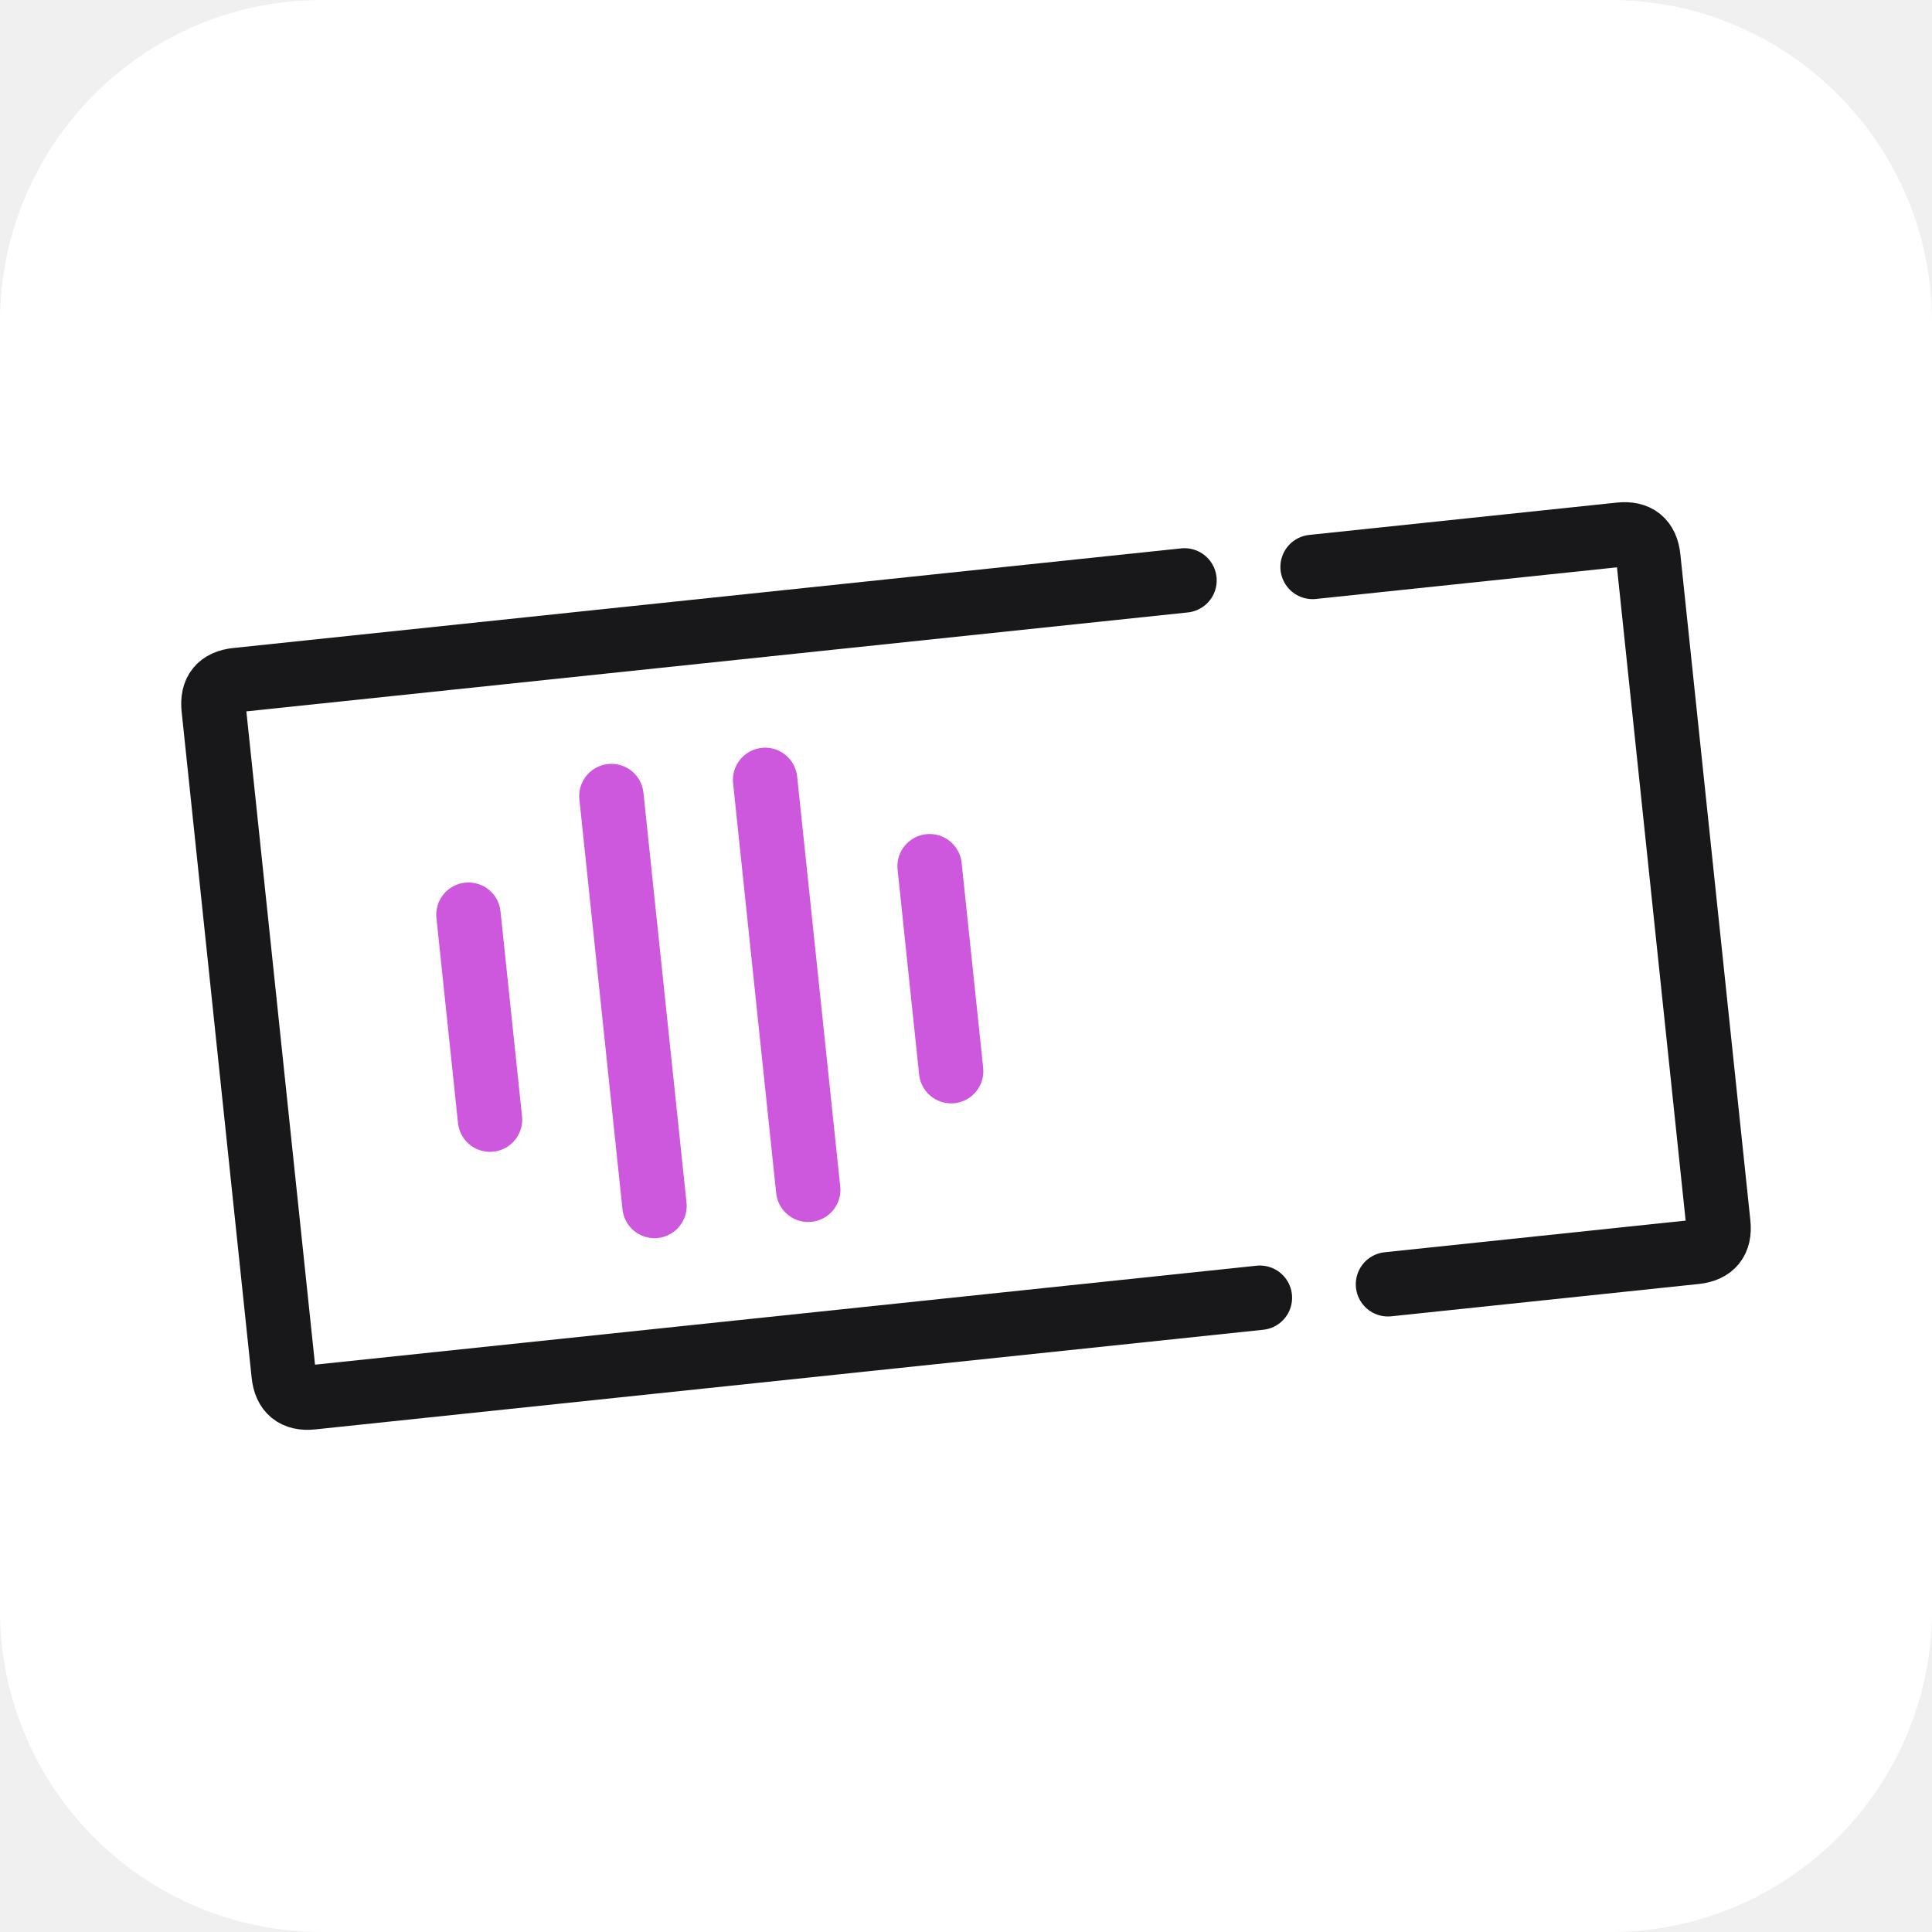
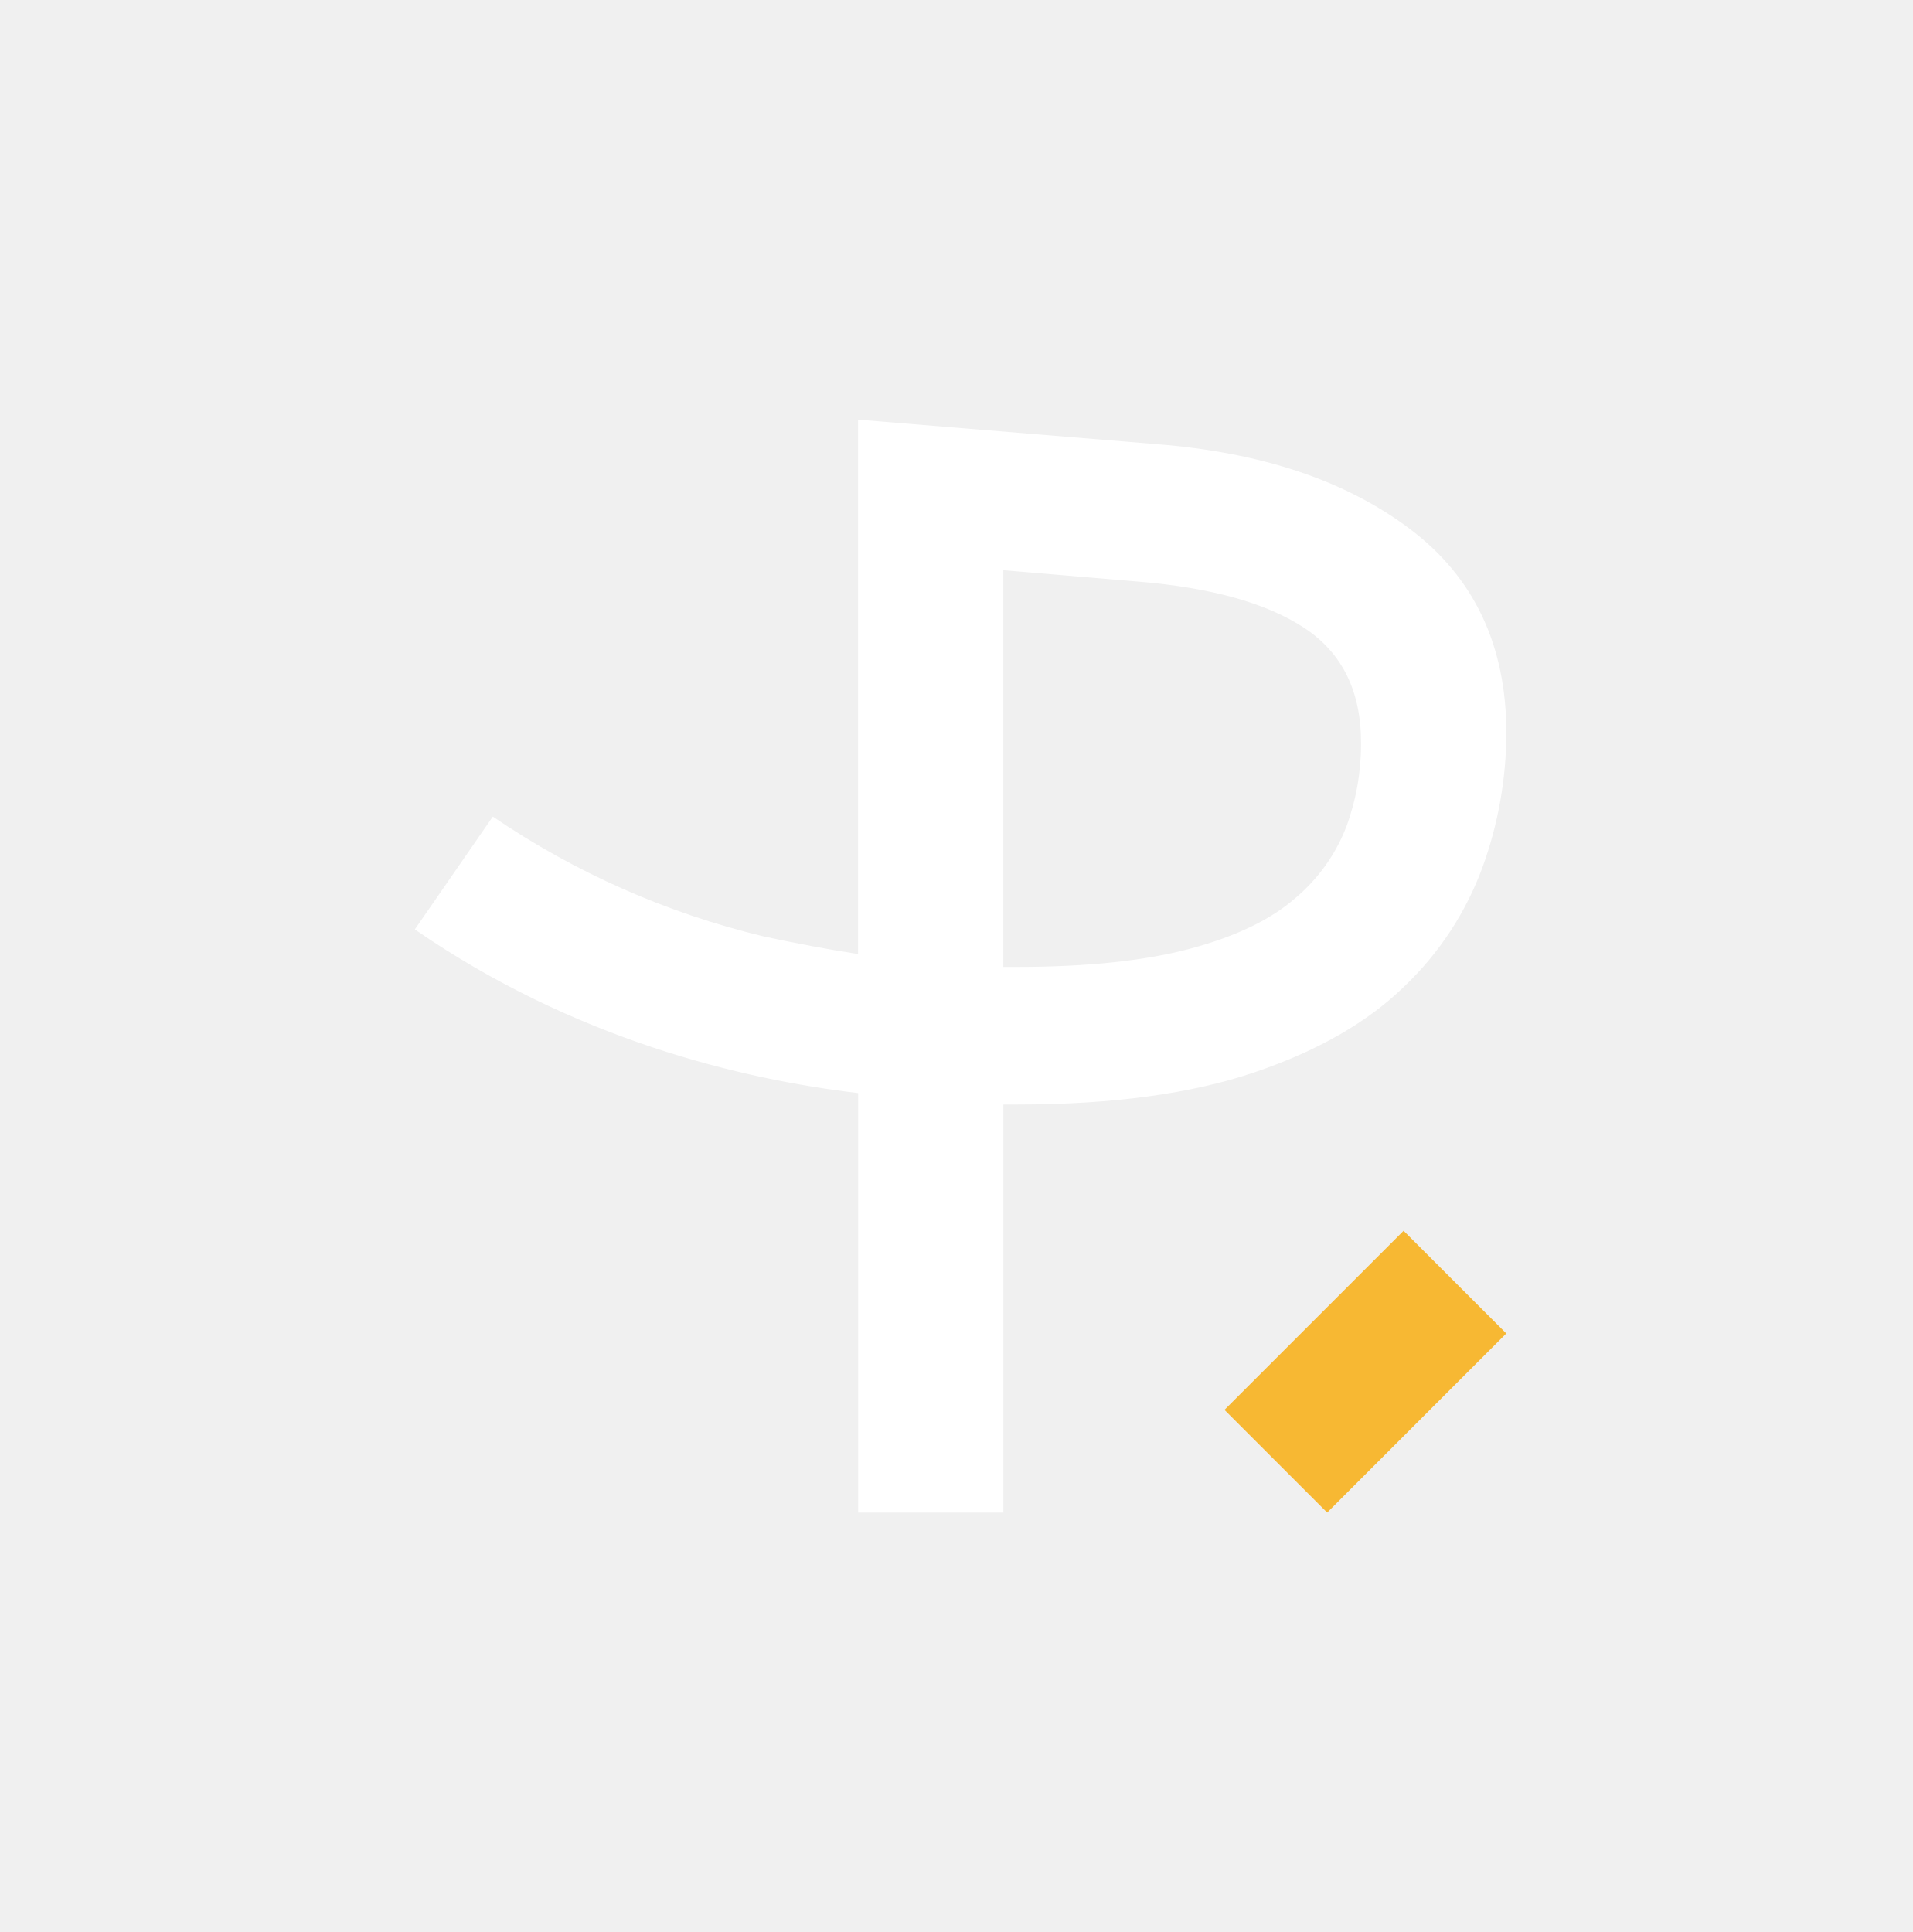
- <svg xmlns="http://www.w3.org/2000/svg" width="48" height="48" viewBox="0 0 48 48">
-   <rect width="48" height="48" rx="8" fill="#ffffff" />
-   <g transform="translate(24, 24)">
-     <g transform="rotate(-6) scale(0.32)">
-       <path d="M 20 -28 L -54 -28 Q -56 -28 -56 -26 L -56 26 Q -56 28 -54 28 L 20 28" fill="none" stroke="#18181b" stroke-width="5" stroke-linecap="round" stroke-linejoin="round" />
-       <path d="M 30 -28 L 54 -28 Q 56 -28 56 -26 L 56 26 Q 56 28 54 28 L 30 28" fill="none" stroke="#18181b" stroke-width="5" stroke-linecap="round" stroke-linejoin="round" />
-       <line x1="-38" y1="-8" x2="-38" y2="8" stroke="#cd58dd" stroke-width="5" stroke-linecap="round" />
-       <line x1="-26" y1="-16" x2="-26" y2="16" stroke="#cd58dd" stroke-width="5" stroke-linecap="round" />
-       <line x1="-14" y1="-16" x2="-14" y2="16" stroke="#cd58dd" stroke-width="5" stroke-linecap="round" />
-       <line x1="-2" y1="-8" x2="-2" y2="8" stroke="#cd58dd" stroke-width="5" stroke-linecap="round" />
+ <svg xmlns="http://www.w3.org/2000/svg" viewBox="0 0 424.13 428.55">
+   <defs>
+     <style>.cls-1{fill:none;}.cls-2{fill:#f7b833;}.cls-3{fill:#fff;}</style>
+   </defs>
+   <g id="Layer_2" data-name="Layer 2">
+     <g id="Layer_1-2" data-name="Layer 1">
+       <line class="cls-1" x1="90.94" x2="90.94" y2="427.92" />
+       <line class="cls-1" x1="0.97" x2="0.97" y2="427.92" />
+       <line class="cls-1" x1="424.13" x2="424.13" y2="427.92" />
+       <line class="cls-1" x1="334.16" x2="334.16" y2="427.92" />
+       <line class="cls-1" y1="92.89" x2="422.81" y2="92.89" />
+       <line class="cls-1" y1="0.49" x2="422.81" y2="0.49" />
+       <line class="cls-1" y1="428.55" x2="422.81" y2="428.55" />
+       <line class="cls-1" y1="336.15" x2="422.81" y2="336.15" />
+       <rect class="cls-2" x="274.73" y="288.16" width="56.18" height="32.21" transform="translate(-126.46 303.24) rotate(-45)" />
+       <path class="cls-3" d="M312.7,117.34q-21.36-16.11-56.28-18.82L190.3,93.09V211.62q-9.77-1.5-21-3.92h0a182.13,182.13,0,0,1-60-26.56L92,206.16c35.35,24.41,72.5,33.25,98.32,36.3v93.06h32.21V245c1,0,2.05,0,3.05,0q31.53,0,52.56-7.12t33.22-19a69.52,69.52,0,0,0,17.47-26.62,87.91,87.91,0,0,0,5.25-29.67Q334.06,133.44,312.7,117.34Zm-14.07,65.94a39,39,0,0,1-11.36,15.94q-8.13,7.13-23.22,11.19t-38.49,4.07l-3.05,0v-88L252.35,129q24.41,2,37,10.34T301.85,165A53.08,53.08,0,0,1,298.63,183.28Z" />
    </g>
  </g>
</svg>
